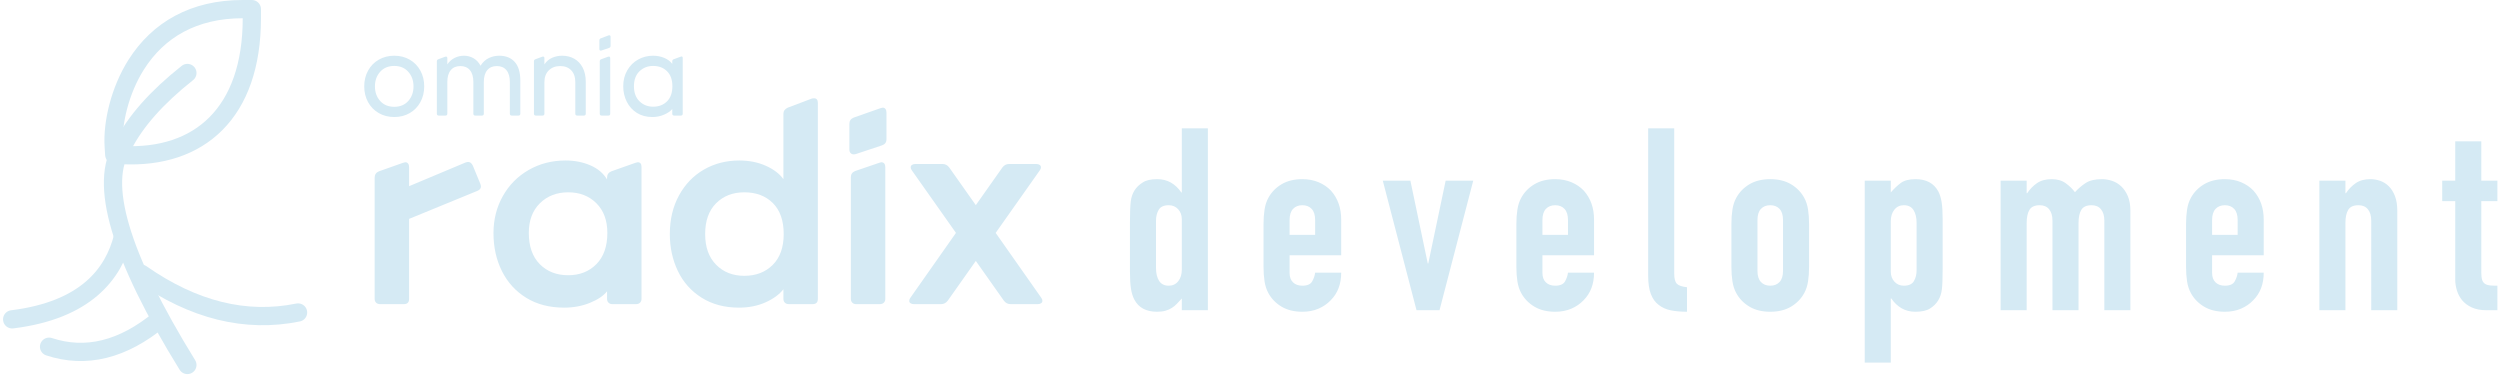
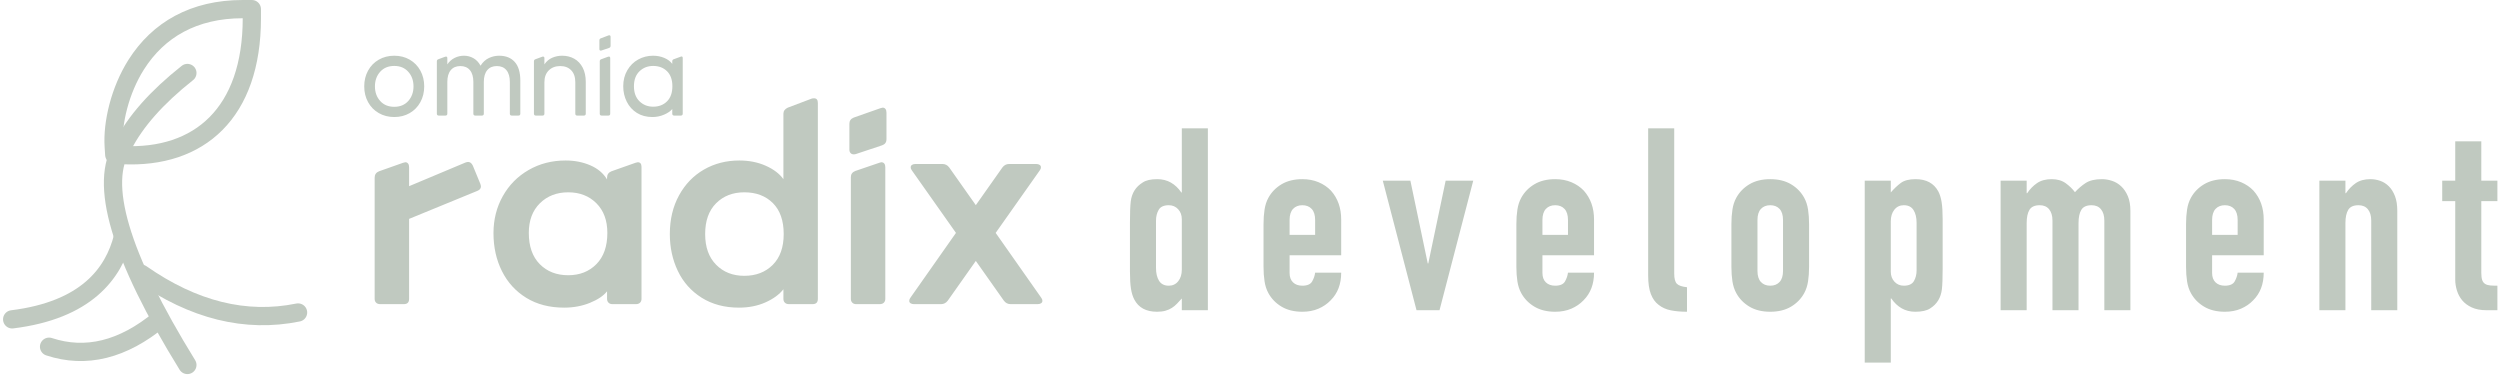
<svg xmlns="http://www.w3.org/2000/svg" width="411px" height="62px" viewBox="0 0 411 62" version="1.1">
  <g id="Page-1" stroke="none" stroke-width="1" fill="none" fill-rule="evenodd">
    <g id="banner-development" transform="translate(-6, 0)">
      <rect id="background" x="0" y="0" width="455" height="64" />
-       <path d="M196.048,44.07 C196.048,44.938 196.216,45.638 196.552,46.17 C196.888,46.702 197.42,46.968 198.148,46.968 C198.792,46.968 199.31,46.723 199.702,46.233 C200.094,45.743 200.29,45.106 200.29,44.322 L200.29,36.048 C200.29,35.376 200.087,34.823 199.681,34.389 C199.275,33.955 198.764,33.738 198.148,33.738 C197.336,33.738 196.783,33.99 196.489,34.494 C196.195,34.998 196.048,35.586 196.048,36.258 L196.048,44.07 Z M200.29,51 L200.29,49.068 C200.01,49.376 199.744,49.663 199.492,49.929 C199.24,50.195 198.96,50.426 198.652,50.622 C198.344,50.818 197.994,50.972 197.602,51.084 C197.21,51.196 196.748,51.252 196.216,51.252 C194.424,51.252 193.178,50.58 192.478,49.236 C192.226,48.76 192.044,48.172 191.932,47.472 C191.82,46.772 191.764,45.834 191.764,44.658 L191.764,36.552 C191.764,35.012 191.806,33.878 191.89,33.15 C192.058,31.75 192.716,30.7 193.864,30 C194.396,29.636 195.194,29.454 196.258,29.454 C197.098,29.454 197.847,29.643 198.505,30.021 C199.163,30.399 199.73,30.938 200.206,31.638 L200.29,31.638 L200.29,21.096 L204.574,21.096 L204.574,51 L200.29,51 Z M226.492,41.97 L218.008,41.97 L218.008,44.868 C218.008,45.54 218.197,46.058 218.575,46.422 C218.953,46.786 219.464,46.968 220.108,46.968 C220.92,46.968 221.459,46.73 221.725,46.254 C221.991,45.778 222.152,45.302 222.208,44.826 L226.492,44.826 C226.492,46.702 225.918,48.214 224.77,49.362 C224.21,49.95 223.538,50.412 222.754,50.748 C221.97,51.084 221.088,51.252 220.108,51.252 C218.764,51.252 217.623,50.972 216.685,50.412 C215.747,49.852 215.026,49.11 214.522,48.186 C214.214,47.626 214.004,46.982 213.892,46.254 C213.78,45.526 213.724,44.728 213.724,43.86 L213.724,36.846 C213.724,35.978 213.78,35.18 213.892,34.452 C214.004,33.724 214.214,33.08 214.522,32.52 C215.026,31.596 215.747,30.854 216.685,30.294 C217.623,29.734 218.764,29.454 220.108,29.454 C221.088,29.454 221.977,29.622 222.775,29.958 C223.573,30.294 224.252,30.756 224.812,31.344 C225.932,32.604 226.492,34.186 226.492,36.09 L226.492,41.97 Z M218.008,38.61 L222.208,38.61 L222.208,36.174 C222.208,35.362 222.019,34.753 221.641,34.347 C221.263,33.941 220.752,33.738 220.108,33.738 C219.464,33.738 218.953,33.941 218.575,34.347 C218.197,34.753 218.008,35.362 218.008,36.174 L218.008,38.61 Z M248.2,29.706 L242.656,51 L238.876,51 L233.332,29.706 L237.868,29.706 L240.724,43.314 L240.808,43.314 L243.664,29.706 L248.2,29.706 Z M268.06,41.97 L259.576,41.97 L259.576,44.868 C259.576,45.54 259.765,46.058 260.143,46.422 C260.521,46.786 261.032,46.968 261.676,46.968 C262.488,46.968 263.027,46.73 263.293,46.254 C263.559,45.778 263.72,45.302 263.776,44.826 L268.06,44.826 C268.06,46.702 267.486,48.214 266.338,49.362 C265.778,49.95 265.106,50.412 264.322,50.748 C263.538,51.084 262.656,51.252 261.676,51.252 C260.332,51.252 259.191,50.972 258.253,50.412 C257.315,49.852 256.594,49.11 256.09,48.186 C255.782,47.626 255.572,46.982 255.46,46.254 C255.348,45.526 255.292,44.728 255.292,43.86 L255.292,36.846 C255.292,35.978 255.348,35.18 255.46,34.452 C255.572,33.724 255.782,33.08 256.09,32.52 C256.594,31.596 257.315,30.854 258.253,30.294 C259.191,29.734 260.332,29.454 261.676,29.454 C262.656,29.454 263.545,29.622 264.343,29.958 C265.141,30.294 265.82,30.756 266.38,31.344 C267.5,32.604 268.06,34.186 268.06,36.09 L268.06,41.97 Z M259.576,38.61 L263.776,38.61 L263.776,36.174 C263.776,35.362 263.587,34.753 263.209,34.347 C262.831,33.941 262.32,33.738 261.676,33.738 C261.032,33.738 260.521,33.941 260.143,34.347 C259.765,34.753 259.576,35.362 259.576,36.174 L259.576,38.61 Z M276.958,21.096 L281.242,21.096 L281.242,44.994 C281.242,45.806 281.389,46.359 281.683,46.653 C281.977,46.947 282.53,47.136 283.342,47.22 L283.342,51.252 C282.362,51.252 281.48,51.175 280.696,51.021 C279.912,50.867 279.24,50.566 278.68,50.118 C278.12,49.698 277.693,49.103 277.399,48.333 C277.105,47.563 276.958,46.548 276.958,45.288 L276.958,21.096 Z M290.644,36.846 C290.644,35.978 290.7,35.18 290.812,34.452 C290.924,33.724 291.134,33.08 291.442,32.52 C291.946,31.596 292.667,30.854 293.605,30.294 C294.543,29.734 295.684,29.454 297.028,29.454 C298.372,29.454 299.513,29.734 300.451,30.294 C301.389,30.854 302.11,31.596 302.614,32.52 C302.922,33.08 303.132,33.724 303.244,34.452 C303.356,35.18 303.412,35.978 303.412,36.846 L303.412,43.86 C303.412,44.728 303.356,45.526 303.244,46.254 C303.132,46.982 302.922,47.626 302.614,48.186 C302.11,49.11 301.389,49.852 300.451,50.412 C299.513,50.972 298.372,51.252 297.028,51.252 C295.684,51.252 294.543,50.972 293.605,50.412 C292.667,49.852 291.946,49.11 291.442,48.186 C291.134,47.626 290.924,46.982 290.812,46.254 C290.7,45.526 290.644,44.728 290.644,43.86 L290.644,36.846 Z M294.928,44.532 C294.928,45.344 295.117,45.953 295.495,46.359 C295.873,46.765 296.384,46.968 297.028,46.968 C297.672,46.968 298.183,46.765 298.561,46.359 C298.939,45.953 299.128,45.344 299.128,44.532 L299.128,36.174 C299.128,35.362 298.939,34.753 298.561,34.347 C298.183,33.941 297.672,33.738 297.028,33.738 C296.384,33.738 295.873,33.941 295.495,34.347 C295.117,34.753 294.928,35.362 294.928,36.174 L294.928,44.532 Z M312.562,59.61 L312.562,29.706 L316.846,29.706 L316.846,31.638 C317.378,31.022 317.924,30.504 318.484,30.084 C319.044,29.664 319.856,29.454 320.92,29.454 C322.684,29.454 323.93,30.126 324.658,31.47 C324.91,31.946 325.092,32.534 325.204,33.234 C325.316,33.934 325.372,34.872 325.372,36.048 L325.372,44.154 C325.372,45.722 325.33,46.856 325.246,47.556 C325.078,48.956 324.434,50.006 323.314,50.706 C322.754,51.07 321.942,51.252 320.878,51.252 C320.038,51.252 319.289,51.063 318.631,50.685 C317.973,50.307 317.406,49.768 316.93,49.068 L316.846,49.068 L316.846,59.61 L312.562,59.61 Z M321.088,36.636 C321.088,35.768 320.92,35.068 320.584,34.536 C320.248,34.004 319.716,33.738 318.988,33.738 C318.344,33.738 317.826,33.983 317.434,34.473 C317.042,34.963 316.846,35.6 316.846,36.384 L316.846,44.658 C316.846,45.33 317.049,45.883 317.455,46.317 C317.861,46.751 318.372,46.968 318.988,46.968 C319.8,46.968 320.353,46.716 320.647,46.212 C320.941,45.708 321.088,45.12 321.088,44.448 L321.088,36.636 Z M334.9,51 L334.9,29.706 L339.184,29.706 L339.184,31.764 L339.268,31.764 C339.716,31.092 340.255,30.539 340.885,30.105 C341.515,29.671 342.32,29.454 343.3,29.454 C344.224,29.454 344.994,29.678 345.61,30.126 C346.226,30.574 346.73,31.064 347.122,31.596 C347.654,31.008 348.242,30.504 348.886,30.084 C349.53,29.664 350.426,29.454 351.574,29.454 C352.106,29.454 352.652,29.545 353.212,29.727 C353.772,29.909 354.276,30.21 354.724,30.63 C355.172,31.05 355.536,31.589 355.816,32.247 C356.096,32.905 356.236,33.71 356.236,34.662 L356.236,51 L351.952,51 L351.952,36.258 C351.952,35.474 351.77,34.858 351.406,34.41 C351.042,33.962 350.524,33.738 349.852,33.738 C349.04,33.738 348.48,33.99 348.172,34.494 C347.864,34.998 347.71,35.726 347.71,36.678 L347.71,51 L343.426,51 L343.426,36.258 C343.426,35.474 343.244,34.858 342.88,34.41 C342.516,33.962 341.998,33.738 341.326,33.738 C340.514,33.738 339.954,33.99 339.646,34.494 C339.338,34.998 339.184,35.726 339.184,36.678 L339.184,51 L334.9,51 Z M378.154,41.97 L369.67,41.97 L369.67,44.868 C369.67,45.54 369.859,46.058 370.237,46.422 C370.615,46.786 371.126,46.968 371.77,46.968 C372.582,46.968 373.121,46.73 373.387,46.254 C373.653,45.778 373.814,45.302 373.87,44.826 L378.154,44.826 C378.154,46.702 377.58,48.214 376.432,49.362 C375.872,49.95 375.2,50.412 374.416,50.748 C373.632,51.084 372.75,51.252 371.77,51.252 C370.426,51.252 369.285,50.972 368.347,50.412 C367.409,49.852 366.688,49.11 366.184,48.186 C365.876,47.626 365.666,46.982 365.554,46.254 C365.442,45.526 365.386,44.728 365.386,43.86 L365.386,36.846 C365.386,35.978 365.442,35.18 365.554,34.452 C365.666,33.724 365.876,33.08 366.184,32.52 C366.688,31.596 367.409,30.854 368.347,30.294 C369.285,29.734 370.426,29.454 371.77,29.454 C372.75,29.454 373.639,29.622 374.437,29.958 C375.235,30.294 375.914,30.756 376.474,31.344 C377.594,32.604 378.154,34.186 378.154,36.09 L378.154,41.97 Z M369.67,38.61 L373.87,38.61 L373.87,36.174 C373.87,35.362 373.681,34.753 373.303,34.347 C372.925,33.941 372.414,33.738 371.77,33.738 C371.126,33.738 370.615,33.941 370.237,34.347 C369.859,34.753 369.67,35.362 369.67,36.174 L369.67,38.61 Z M387.304,51 L387.304,29.706 L391.588,29.706 L391.588,31.764 L391.672,31.764 C392.12,31.092 392.659,30.539 393.289,30.105 C393.919,29.671 394.724,29.454 395.704,29.454 C396.236,29.454 396.768,29.545 397.3,29.727 C397.832,29.909 398.308,30.21 398.728,30.63 C399.148,31.05 399.484,31.589 399.736,32.247 C399.988,32.905 400.114,33.71 400.114,34.662 L400.114,51 L395.83,51 L395.83,36.258 C395.83,35.474 395.648,34.858 395.284,34.41 C394.92,33.962 394.402,33.738 393.73,33.738 C392.918,33.738 392.358,33.99 392.05,34.494 C391.742,34.998 391.588,35.726 391.588,36.678 L391.588,51 L387.304,51 Z M409.642,29.706 L409.642,23.238 L413.926,23.238 L413.926,29.706 L416.572,29.706 L416.572,33.066 L413.926,33.066 L413.926,44.868 C413.926,45.372 413.975,45.764 414.073,46.044 C414.171,46.324 414.332,46.534 414.556,46.674 C414.78,46.814 415.053,46.898 415.375,46.926 C415.697,46.954 416.096,46.968 416.572,46.968 L416.572,51 L414.808,51 C413.828,51 413.009,50.846 412.351,50.538 C411.693,50.23 411.168,49.838 410.776,49.362 C410.384,48.886 410.097,48.347 409.915,47.745 C409.733,47.143 409.642,46.562 409.642,46.002 L409.642,33.066 L407.5,33.066 L407.5,29.706 L409.642,29.706 Z" id="development" fill="#D5EAF4" fill-rule="nonzero" />
-       <path d="M84.968,30.224 C85.032,30.416 85.064,30.56 85.064,30.656 C85.064,30.976 84.872,31.216 84.488,31.376 L73.256,35.984 L73.256,49.136 C73.256,49.712 72.968,50 72.392,50 L68.504,50 C68.216,50 67.992,49.92 67.832,49.76 C67.672,49.6 67.592,49.392 67.592,49.136 L67.592,29.216 C67.592,28.704 67.832,28.352 68.312,28.16 L72.248,26.768 C72.44,26.704 72.568,26.672 72.632,26.672 C72.824,26.672 72.976,26.744 73.088,26.888 C73.2,27.032 73.256,27.232 73.256,27.488 L73.256,30.608 L82.52,26.72 C82.712,26.656 82.856,26.624 82.952,26.624 C83.272,26.624 83.528,26.816 83.72,27.2 L84.968,30.224 Z M98.744,50.576 C96.344,50.576 94.272,50.04 92.528,48.968 C90.784,47.896 89.448,46.432 88.52,44.576 C87.592,42.72 87.128,40.64 87.128,38.336 C87.128,36.096 87.64,34.064 88.664,32.24 C89.688,30.416 91.104,28.984 92.912,27.944 C94.72,26.904 96.744,26.384 98.984,26.384 C100.456,26.384 101.808,26.648 103.04,27.176 C104.272,27.704 105.192,28.48 105.8,29.504 L105.8,29.216 C105.8,28.704 106.04,28.352 106.52,28.16 L110.456,26.768 L110.84,26.672 C111.256,26.672 111.464,26.928 111.464,27.44 L111.464,49.136 C111.464,49.392 111.384,49.6 111.224,49.76 C111.064,49.92 110.84,50 110.552,50 L106.664,50 C106.408,50 106.2,49.92 106.04,49.76 C105.88,49.6 105.8,49.392 105.8,49.136 L105.8,47.888 C105.224,48.624 104.288,49.256 102.992,49.784 C101.696,50.312 100.28,50.576 98.744,50.576 Z M99.416,45.248 C101.304,45.248 102.848,44.64 104.048,43.424 C105.248,42.208 105.848,40.496 105.848,38.288 C105.848,36.24 105.248,34.616 104.048,33.416 C102.848,32.216 101.304,31.616 99.416,31.616 C97.528,31.616 95.976,32.216 94.76,33.416 C93.544,34.616 92.936,36.24 92.936,38.288 C92.936,40.496 93.536,42.208 94.736,43.424 C95.936,44.64 97.496,45.248 99.416,45.248 Z M127.496,50.576 C125.128,50.576 123.08,50.032 121.352,48.944 C119.624,47.856 118.32,46.392 117.44,44.552 C116.56,42.712 116.12,40.688 116.12,38.48 C116.12,36.08 116.624,33.96 117.632,32.12 C118.64,30.28 120.008,28.864 121.736,27.872 C123.464,26.88 125.4,26.384 127.544,26.384 C129.144,26.384 130.592,26.672 131.888,27.248 C133.184,27.824 134.152,28.56 134.792,29.456 L134.792,18.704 C134.792,18.256 135.032,17.92 135.512,17.696 L139.448,16.208 C139.544,16.176 139.672,16.16 139.832,16.16 C140.248,16.16 140.456,16.416 140.456,16.928 L140.456,49.136 C140.456,49.712 140.168,50 139.592,50 L135.704,50 C135.416,50 135.192,49.92 135.032,49.76 C134.872,49.6 134.792,49.392 134.792,49.136 L134.792,47.552 C134.12,48.416 133.136,49.136 131.84,49.712 C130.544,50.288 129.096,50.576 127.496,50.576 Z M128.36,45.344 C130.28,45.344 131.84,44.744 133.04,43.544 C134.24,42.344 134.84,40.656 134.84,38.48 C134.84,36.272 134.248,34.576 133.064,33.392 C131.88,32.208 130.312,31.616 128.36,31.616 C126.472,31.616 124.928,32.216 123.728,33.416 C122.528,34.616 121.928,36.304 121.928,38.48 C121.928,40.624 122.528,42.304 123.728,43.52 C124.928,44.736 126.472,45.344 128.36,45.344 Z M146.696,25.328 C146.6,25.36 146.488,25.376 146.36,25.376 C146.136,25.376 145.96,25.304 145.832,25.16 C145.704,25.016 145.64,24.832 145.64,24.608 L145.64,20.336 C145.64,19.856 145.88,19.52 146.36,19.328 L150.728,17.792 C150.92,17.728 151.048,17.696 151.112,17.696 C151.304,17.696 151.456,17.768 151.568,17.912 C151.68,18.056 151.736,18.256 151.736,18.512 L151.736,22.88 C151.736,23.392 151.496,23.728 151.016,23.888 L146.696,25.328 Z M146.744,50 C146.488,50 146.28,49.92 146.12,49.76 C145.96,49.6 145.88,49.392 145.88,49.136 L145.88,29.12 C145.88,28.64 146.12,28.304 146.6,28.112 L150.536,26.768 C150.728,26.704 150.84,26.672 150.872,26.672 C151.096,26.672 151.264,26.744 151.376,26.888 C151.488,27.032 151.544,27.232 151.544,27.488 L151.544,49.136 C151.544,49.392 151.464,49.6 151.304,49.76 C151.144,49.92 150.92,50 150.632,50 L146.744,50 Z M177.176,48.944 C177.304,49.104 177.368,49.28 177.368,49.472 C177.368,49.632 177.296,49.76 177.152,49.856 C177.008,49.952 176.824,50 176.6,50 L172.136,50 C171.688,50 171.32,49.808 171.032,49.424 L166.424,42.896 L161.816,49.424 C161.528,49.808 161.16,50 160.712,50 L156.248,50 C156.024,50 155.84,49.952 155.696,49.856 C155.552,49.76 155.48,49.632 155.48,49.472 C155.48,49.28 155.544,49.104 155.672,48.944 L163.16,38.288 L155.912,28.016 C155.784,27.856 155.72,27.68 155.72,27.488 C155.72,27.328 155.792,27.2 155.936,27.104 C156.08,27.008 156.264,26.96 156.488,26.96 L160.952,26.96 C161.4,26.96 161.768,27.152 162.056,27.536 L166.424,33.728 L170.792,27.536 C171.08,27.152 171.448,26.96 171.896,26.96 L176.36,26.96 C176.584,26.96 176.768,27.008 176.912,27.104 C177.056,27.2 177.128,27.328 177.128,27.488 C177.128,27.68 177.064,27.856 176.936,28.016 L169.688,38.288 L177.176,48.944 Z" id="radix" fill="#D5EAF4" />
-       <path d="M70.82,19.24 C69.873,19.24 69.023,19.023 68.27,18.59 C67.517,18.157 66.93,17.557 66.51,16.79 C66.09,16.023 65.88,15.16 65.88,14.2 C65.88,13.24 66.09,12.377 66.51,11.61 C66.93,10.843 67.517,10.243 68.27,9.81 C69.023,9.377 69.873,9.16 70.82,9.16 C71.767,9.16 72.613,9.377 73.36,9.81 C74.107,10.243 74.69,10.843 75.11,11.61 C75.53,12.377 75.74,13.24 75.74,14.2 C75.74,15.16 75.53,16.023 75.11,16.79 C74.69,17.557 74.107,18.157 73.36,18.59 C72.613,19.023 71.767,19.24 70.82,19.24 Z M70.82,17.56 C71.78,17.56 72.547,17.24 73.12,16.6 C73.693,15.96 73.98,15.16 73.98,14.2 C73.98,13.24 73.693,12.44 73.12,11.8 C72.547,11.16 71.78,10.84 70.82,10.84 C69.847,10.84 69.073,11.16 68.5,11.8 C67.927,12.44 67.64,13.24 67.64,14.2 C67.64,15.16 67.927,15.96 68.5,16.6 C69.073,17.24 69.847,17.56 70.82,17.56 Z M78.12,19 C78.027,19 77.953,18.973 77.9,18.92 C77.847,18.867 77.82,18.793 77.82,18.7 L77.82,10.08 C77.82,9.907 77.9,9.793 78.06,9.74 L79.2,9.32 C79.227,9.307 79.267,9.3 79.32,9.3 C79.467,9.3 79.54,9.387 79.54,9.56 L79.54,10.58 C79.86,10.113 80.26,9.76 80.74,9.52 C81.22,9.28 81.733,9.16 82.28,9.16 C82.84,9.16 83.36,9.297 83.84,9.57 C84.32,9.843 84.707,10.253 85,10.8 C85.373,10.213 85.83,9.793 86.37,9.54 C86.91,9.287 87.473,9.16 88.06,9.16 C89.153,9.16 90.007,9.5 90.62,10.18 C91.233,10.86 91.54,11.887 91.54,13.26 L91.54,18.7 C91.54,18.793 91.513,18.867 91.46,18.92 C91.407,18.973 91.333,19 91.24,19 L90.12,19 C90.027,19 89.953,18.973 89.9,18.92 C89.847,18.867 89.82,18.793 89.82,18.7 L89.82,13.48 C89.82,12.64 89.633,11.993 89.26,11.54 C88.887,11.087 88.36,10.86 87.68,10.86 C87,10.86 86.473,11.087 86.1,11.54 C85.727,11.993 85.54,12.64 85.54,13.48 L85.54,18.7 C85.54,18.793 85.513,18.867 85.46,18.92 C85.407,18.973 85.333,19 85.24,19 L84.12,19 C84.027,19 83.953,18.973 83.9,18.92 C83.847,18.867 83.82,18.793 83.82,18.7 L83.82,13.48 C83.82,12.64 83.633,11.993 83.26,11.54 C82.887,11.087 82.36,10.86 81.68,10.86 C81,10.86 80.473,11.087 80.1,11.54 C79.727,11.993 79.54,12.64 79.54,13.48 L79.54,18.7 C79.54,18.793 79.513,18.867 79.46,18.92 C79.407,18.973 79.333,19 79.24,19 L78.12,19 Z M94.08,19 C93.987,19 93.913,18.973 93.86,18.92 C93.807,18.867 93.78,18.793 93.78,18.7 L93.78,10.08 C93.78,9.907 93.86,9.793 94.02,9.74 L95.16,9.32 C95.187,9.307 95.227,9.3 95.28,9.3 C95.427,9.3 95.5,9.387 95.5,9.56 L95.5,10.58 C95.847,10.073 96.277,9.71 96.79,9.49 C97.303,9.27 97.847,9.16 98.42,9.16 C99.153,9.16 99.813,9.323 100.4,9.65 C100.987,9.977 101.45,10.463 101.79,11.11 C102.13,11.757 102.3,12.54 102.3,13.46 L102.3,18.7 C102.3,18.793 102.273,18.867 102.22,18.92 C102.167,18.973 102.093,19 102,19 L100.88,19 C100.787,19 100.713,18.973 100.66,18.92 C100.607,18.867 100.58,18.793 100.58,18.7 L100.58,13.52 C100.58,12.68 100.357,12.027 99.91,11.56 C99.463,11.093 98.86,10.86 98.1,10.86 C97.327,10.86 96.7,11.097 96.22,11.57 C95.74,12.043 95.5,12.693 95.5,13.52 L95.5,18.7 C95.5,18.793 95.473,18.867 95.42,18.92 C95.367,18.973 95.293,19 95.2,19 L94.08,19 Z M104.88,8.3 C104.853,8.313 104.813,8.32 104.76,8.32 C104.613,8.32 104.54,8.233 104.54,8.06 L104.54,6.64 C104.54,6.467 104.62,6.353 104.78,6.3 L106.04,5.82 C106.067,5.807 106.107,5.8 106.16,5.8 C106.307,5.8 106.38,5.887 106.38,6.06 L106.38,7.54 C106.38,7.7 106.3,7.813 106.14,7.88 L104.88,8.3 Z M104.9,19 C104.807,19 104.733,18.973 104.68,18.92 C104.627,18.867 104.6,18.793 104.6,18.7 L104.6,10.08 C104.6,9.907 104.68,9.793 104.84,9.74 L105.98,9.32 C106.007,9.307 106.047,9.3 106.1,9.3 C106.247,9.3 106.32,9.387 106.32,9.56 L106.32,18.7 C106.32,18.793 106.293,18.867 106.24,18.92 C106.187,18.973 106.113,19 106.02,19 L104.9,19 Z M113.26,19.24 C112.273,19.24 111.42,19.013 110.7,18.56 C109.98,18.107 109.427,17.493 109.04,16.72 C108.653,15.947 108.46,15.1 108.46,14.18 C108.46,13.193 108.683,12.317 109.13,11.55 C109.577,10.783 110.173,10.193 110.92,9.78 C111.667,9.367 112.48,9.16 113.36,9.16 C114.027,9.16 114.643,9.28 115.21,9.52 C115.777,9.76 116.213,10.087 116.52,10.5 L116.52,10.08 C116.52,9.907 116.6,9.793 116.76,9.74 L117.9,9.32 C117.98,9.293 118.027,9.28 118.04,9.28 C118.173,9.28 118.24,9.367 118.24,9.54 L118.24,18.7 C118.24,18.793 118.213,18.867 118.16,18.92 C118.107,18.973 118.033,19 117.94,19 L116.82,19 C116.727,19 116.653,18.973 116.6,18.92 C116.547,18.867 116.52,18.793 116.52,18.7 L116.52,17.92 C116.227,18.28 115.777,18.59 115.17,18.85 C114.563,19.11 113.927,19.24 113.26,19.24 Z M113.38,17.54 C114.313,17.54 115.073,17.247 115.66,16.66 C116.247,16.073 116.54,15.247 116.54,14.18 C116.54,13.113 116.247,12.29 115.66,11.71 C115.073,11.13 114.313,10.84 113.38,10.84 C112.487,10.84 111.737,11.133 111.13,11.72 C110.523,12.307 110.22,13.127 110.22,14.18 C110.22,15.233 110.523,16.057 111.13,16.65 C111.737,17.243 112.487,17.54 113.38,17.54 Z" id="omnia" fill="#D5EAF4" />
-       <g id="Logo" transform="translate(8, 3)" stroke="#D5EAF4" stroke-linecap="round" stroke-linejoin="round" stroke-width="3">
+       <path d="M196.048,44.07 C196.048,44.938 196.216,45.638 196.552,46.17 C196.888,46.702 197.42,46.968 198.148,46.968 C198.792,46.968 199.31,46.723 199.702,46.233 C200.094,45.743 200.29,45.106 200.29,44.322 L200.29,36.048 C200.29,35.376 200.087,34.823 199.681,34.389 C199.275,33.955 198.764,33.738 198.148,33.738 C197.336,33.738 196.783,33.99 196.489,34.494 C196.195,34.998 196.048,35.586 196.048,36.258 L196.048,44.07 Z M200.29,51 L200.29,49.068 C200.01,49.376 199.744,49.663 199.492,49.929 C199.24,50.195 198.96,50.426 198.652,50.622 C198.344,50.818 197.994,50.972 197.602,51.084 C197.21,51.196 196.748,51.252 196.216,51.252 C194.424,51.252 193.178,50.58 192.478,49.236 C192.226,48.76 192.044,48.172 191.932,47.472 C191.82,46.772 191.764,45.834 191.764,44.658 L191.764,36.552 C191.764,35.012 191.806,33.878 191.89,33.15 C192.058,31.75 192.716,30.7 193.864,30 C194.396,29.636 195.194,29.454 196.258,29.454 C197.098,29.454 197.847,29.643 198.505,30.021 C199.163,30.399 199.73,30.938 200.206,31.638 L200.29,31.638 L200.29,21.096 L204.574,21.096 L204.574,51 L200.29,51 Z M226.492,41.97 L218.008,41.97 L218.008,44.868 C218.008,45.54 218.197,46.058 218.575,46.422 C218.953,46.786 219.464,46.968 220.108,46.968 C220.92,46.968 221.459,46.73 221.725,46.254 C221.991,45.778 222.152,45.302 222.208,44.826 L226.492,44.826 C226.492,46.702 225.918,48.214 224.77,49.362 C224.21,49.95 223.538,50.412 222.754,50.748 C221.97,51.084 221.088,51.252 220.108,51.252 C218.764,51.252 217.623,50.972 216.685,50.412 C215.747,49.852 215.026,49.11 214.522,48.186 C214.214,47.626 214.004,46.982 213.892,46.254 C213.78,45.526 213.724,44.728 213.724,43.86 L213.724,36.846 C213.724,35.978 213.78,35.18 213.892,34.452 C214.004,33.724 214.214,33.08 214.522,32.52 C215.026,31.596 215.747,30.854 216.685,30.294 C217.623,29.734 218.764,29.454 220.108,29.454 C221.088,29.454 221.977,29.622 222.775,29.958 C223.573,30.294 224.252,30.756 224.812,31.344 C225.932,32.604 226.492,34.186 226.492,36.09 L226.492,41.97 Z M218.008,38.61 L222.208,38.61 L222.208,36.174 C222.208,35.362 222.019,34.753 221.641,34.347 C221.263,33.941 220.752,33.738 220.108,33.738 C219.464,33.738 218.953,33.941 218.575,34.347 C218.197,34.753 218.008,35.362 218.008,36.174 L218.008,38.61 Z M248.2,29.706 L242.656,51 L238.876,51 L233.332,29.706 L237.868,29.706 L240.724,43.314 L240.808,43.314 L243.664,29.706 L248.2,29.706 Z M268.06,41.97 L259.576,41.97 L259.576,44.868 C259.576,45.54 259.765,46.058 260.143,46.422 C260.521,46.786 261.032,46.968 261.676,46.968 C262.488,46.968 263.027,46.73 263.293,46.254 C263.559,45.778 263.72,45.302 263.776,44.826 L268.06,44.826 C268.06,46.702 267.486,48.214 266.338,49.362 C265.778,49.95 265.106,50.412 264.322,50.748 C263.538,51.084 262.656,51.252 261.676,51.252 C260.332,51.252 259.191,50.972 258.253,50.412 C257.315,49.852 256.594,49.11 256.09,48.186 C255.782,47.626 255.572,46.982 255.46,46.254 C255.348,45.526 255.292,44.728 255.292,43.86 L255.292,36.846 C255.292,35.978 255.348,35.18 255.46,34.452 C255.572,33.724 255.782,33.08 256.09,32.52 C256.594,31.596 257.315,30.854 258.253,30.294 C259.191,29.734 260.332,29.454 261.676,29.454 C262.656,29.454 263.545,29.622 264.343,29.958 C265.141,30.294 265.82,30.756 266.38,31.344 C267.5,32.604 268.06,34.186 268.06,36.09 L268.06,41.97 Z M259.576,38.61 L263.776,38.61 L263.776,36.174 C263.776,35.362 263.587,34.753 263.209,34.347 C262.831,33.941 262.32,33.738 261.676,33.738 C261.032,33.738 260.521,33.941 260.143,34.347 C259.765,34.753 259.576,35.362 259.576,36.174 L259.576,38.61 Z M276.958,21.096 L281.242,21.096 L281.242,44.994 C281.242,45.806 281.389,46.359 281.683,46.653 C281.977,46.947 282.53,47.136 283.342,47.22 L283.342,51.252 C282.362,51.252 281.48,51.175 280.696,51.021 C279.912,50.867 279.24,50.566 278.68,50.118 C278.12,49.698 277.693,49.103 277.399,48.333 C277.105,47.563 276.958,46.548 276.958,45.288 L276.958,21.096 Z M290.644,36.846 C290.644,35.978 290.7,35.18 290.812,34.452 C290.924,33.724 291.134,33.08 291.442,32.52 C291.946,31.596 292.667,30.854 293.605,30.294 C294.543,29.734 295.684,29.454 297.028,29.454 C298.372,29.454 299.513,29.734 300.451,30.294 C301.389,30.854 302.11,31.596 302.614,32.52 C302.922,33.08 303.132,33.724 303.244,34.452 C303.356,35.18 303.412,35.978 303.412,36.846 L303.412,43.86 C303.412,44.728 303.356,45.526 303.244,46.254 C303.132,46.982 302.922,47.626 302.614,48.186 C302.11,49.11 301.389,49.852 300.451,50.412 C299.513,50.972 298.372,51.252 297.028,51.252 C295.684,51.252 294.543,50.972 293.605,50.412 C292.667,49.852 291.946,49.11 291.442,48.186 C291.134,47.626 290.924,46.982 290.812,46.254 C290.7,45.526 290.644,44.728 290.644,43.86 L290.644,36.846 Z M294.928,44.532 C294.928,45.344 295.117,45.953 295.495,46.359 C295.873,46.765 296.384,46.968 297.028,46.968 C297.672,46.968 298.183,46.765 298.561,46.359 C298.939,45.953 299.128,45.344 299.128,44.532 L299.128,36.174 C299.128,35.362 298.939,34.753 298.561,34.347 C298.183,33.941 297.672,33.738 297.028,33.738 C296.384,33.738 295.873,33.941 295.495,34.347 C295.117,34.753 294.928,35.362 294.928,36.174 L294.928,44.532 Z M312.562,59.61 L312.562,29.706 L316.846,29.706 L316.846,31.638 C317.378,31.022 317.924,30.504 318.484,30.084 C319.044,29.664 319.856,29.454 320.92,29.454 C322.684,29.454 323.93,30.126 324.658,31.47 C324.91,31.946 325.092,32.534 325.204,33.234 C325.316,33.934 325.372,34.872 325.372,36.048 L325.372,44.154 C325.372,45.722 325.33,46.856 325.246,47.556 C325.078,48.956 324.434,50.006 323.314,50.706 C322.754,51.07 321.942,51.252 320.878,51.252 C320.038,51.252 319.289,51.063 318.631,50.685 C317.973,50.307 317.406,49.768 316.93,49.068 L316.846,49.068 L316.846,59.61 L312.562,59.61 Z M321.088,36.636 C321.088,35.768 320.92,35.068 320.584,34.536 C320.248,34.004 319.716,33.738 318.988,33.738 C318.344,33.738 317.826,33.983 317.434,34.473 C317.042,34.963 316.846,35.6 316.846,36.384 L316.846,44.658 C316.846,45.33 317.049,45.883 317.455,46.317 C317.861,46.751 318.372,46.968 318.988,46.968 C319.8,46.968 320.353,46.716 320.647,46.212 C320.941,45.708 321.088,45.12 321.088,44.448 L321.088,36.636 Z M334.9,51 L334.9,29.706 L339.184,29.706 L339.184,31.764 L339.268,31.764 C339.716,31.092 340.255,30.539 340.885,30.105 C341.515,29.671 342.32,29.454 343.3,29.454 C344.224,29.454 344.994,29.678 345.61,30.126 C346.226,30.574 346.73,31.064 347.122,31.596 C347.654,31.008 348.242,30.504 348.886,30.084 C349.53,29.664 350.426,29.454 351.574,29.454 C352.106,29.454 352.652,29.545 353.212,29.727 C353.772,29.909 354.276,30.21 354.724,30.63 C355.172,31.05 355.536,31.589 355.816,32.247 C356.096,32.905 356.236,33.71 356.236,34.662 L356.236,51 L351.952,51 L351.952,36.258 C351.952,35.474 351.77,34.858 351.406,34.41 C351.042,33.962 350.524,33.738 349.852,33.738 C349.04,33.738 348.48,33.99 348.172,34.494 C347.864,34.998 347.71,35.726 347.71,36.678 L347.71,51 L343.426,51 L343.426,36.258 C343.426,35.474 343.244,34.858 342.88,34.41 C342.516,33.962 341.998,33.738 341.326,33.738 C340.514,33.738 339.954,33.99 339.646,34.494 C339.338,34.998 339.184,35.726 339.184,36.678 L339.184,51 L334.9,51 Z M378.154,41.97 L369.67,41.97 L369.67,44.868 C369.67,45.54 369.859,46.058 370.237,46.422 C370.615,46.786 371.126,46.968 371.77,46.968 C372.582,46.968 373.121,46.73 373.387,46.254 C373.653,45.778 373.814,45.302 373.87,44.826 L378.154,44.826 C378.154,46.702 377.58,48.214 376.432,49.362 C375.872,49.95 375.2,50.412 374.416,50.748 C373.632,51.084 372.75,51.252 371.77,51.252 C370.426,51.252 369.285,50.972 368.347,50.412 C367.409,49.852 366.688,49.11 366.184,48.186 C365.876,47.626 365.666,46.982 365.554,46.254 C365.442,45.526 365.386,44.728 365.386,43.86 L365.386,36.846 C365.386,35.978 365.442,35.18 365.554,34.452 C365.666,33.724 365.876,33.08 366.184,32.52 C366.688,31.596 367.409,30.854 368.347,30.294 C369.285,29.734 370.426,29.454 371.77,29.454 C372.75,29.454 373.639,29.622 374.437,29.958 C375.235,30.294 375.914,30.756 376.474,31.344 C377.594,32.604 378.154,34.186 378.154,36.09 L378.154,41.97 Z M369.67,38.61 L373.87,38.61 L373.87,36.174 C373.87,35.362 373.681,34.753 373.303,34.347 C372.925,33.941 372.414,33.738 371.77,33.738 C371.126,33.738 370.615,33.941 370.237,34.347 C369.859,34.753 369.67,35.362 369.67,36.174 L369.67,38.61 Z M387.304,51 L387.304,29.706 L391.588,29.706 L391.588,31.764 L391.672,31.764 C392.12,31.092 392.659,30.539 393.289,30.105 C393.919,29.671 394.724,29.454 395.704,29.454 C396.236,29.454 396.768,29.545 397.3,29.727 C397.832,29.909 398.308,30.21 398.728,30.63 C399.148,31.05 399.484,31.589 399.736,32.247 C399.988,32.905 400.114,33.71 400.114,34.662 L400.114,51 L395.83,51 L395.83,36.258 C395.83,35.474 395.648,34.858 395.284,34.41 C394.92,33.962 394.402,33.738 393.73,33.738 C392.918,33.738 392.358,33.99 392.05,34.494 C391.742,34.998 391.588,35.726 391.588,36.678 L391.588,51 L387.304,51 Z M409.642,29.706 L409.642,23.238 L413.926,23.238 L413.926,29.706 L416.572,29.706 L416.572,33.066 L413.926,33.066 L413.926,44.868 C413.926,45.372 413.975,45.764 414.073,46.044 C414.171,46.324 414.332,46.534 414.556,46.674 C414.78,46.814 415.053,46.898 415.375,46.926 C415.697,46.954 416.096,46.968 416.572,46.968 L416.572,51 L414.808,51 C413.828,51 413.009,50.846 412.351,50.538 C411.693,50.23 411.168,49.838 410.776,49.362 C410.384,48.886 410.097,48.347 409.915,47.745 C409.733,47.143 409.642,46.562 409.642,46.002 L409.642,33.066 L407.5,33.066 L407.5,29.706 L409.642,29.706 Z" id="development" fill="#C0C9C0" fill-rule="nonzero" />
+       <path d="M84.968,30.224 C85.032,30.416 85.064,30.56 85.064,30.656 C85.064,30.976 84.872,31.216 84.488,31.376 L73.256,35.984 L73.256,49.136 C73.256,49.712 72.968,50 72.392,50 L68.504,50 C68.216,50 67.992,49.92 67.832,49.76 C67.672,49.6 67.592,49.392 67.592,49.136 L67.592,29.216 C67.592,28.704 67.832,28.352 68.312,28.16 L72.248,26.768 C72.44,26.704 72.568,26.672 72.632,26.672 C72.824,26.672 72.976,26.744 73.088,26.888 C73.2,27.032 73.256,27.232 73.256,27.488 L73.256,30.608 L82.52,26.72 C82.712,26.656 82.856,26.624 82.952,26.624 C83.272,26.624 83.528,26.816 83.72,27.2 L84.968,30.224 Z M98.744,50.576 C96.344,50.576 94.272,50.04 92.528,48.968 C90.784,47.896 89.448,46.432 88.52,44.576 C87.592,42.72 87.128,40.64 87.128,38.336 C87.128,36.096 87.64,34.064 88.664,32.24 C89.688,30.416 91.104,28.984 92.912,27.944 C94.72,26.904 96.744,26.384 98.984,26.384 C100.456,26.384 101.808,26.648 103.04,27.176 C104.272,27.704 105.192,28.48 105.8,29.504 L105.8,29.216 C105.8,28.704 106.04,28.352 106.52,28.16 L110.456,26.768 L110.84,26.672 C111.256,26.672 111.464,26.928 111.464,27.44 L111.464,49.136 C111.464,49.392 111.384,49.6 111.224,49.76 C111.064,49.92 110.84,50 110.552,50 L106.664,50 C106.408,50 106.2,49.92 106.04,49.76 C105.88,49.6 105.8,49.392 105.8,49.136 L105.8,47.888 C105.224,48.624 104.288,49.256 102.992,49.784 C101.696,50.312 100.28,50.576 98.744,50.576 Z M99.416,45.248 C101.304,45.248 102.848,44.64 104.048,43.424 C105.248,42.208 105.848,40.496 105.848,38.288 C105.848,36.24 105.248,34.616 104.048,33.416 C102.848,32.216 101.304,31.616 99.416,31.616 C97.528,31.616 95.976,32.216 94.76,33.416 C93.544,34.616 92.936,36.24 92.936,38.288 C92.936,40.496 93.536,42.208 94.736,43.424 C95.936,44.64 97.496,45.248 99.416,45.248 Z M127.496,50.576 C125.128,50.576 123.08,50.032 121.352,48.944 C119.624,47.856 118.32,46.392 117.44,44.552 C116.56,42.712 116.12,40.688 116.12,38.48 C116.12,36.08 116.624,33.96 117.632,32.12 C118.64,30.28 120.008,28.864 121.736,27.872 C123.464,26.88 125.4,26.384 127.544,26.384 C129.144,26.384 130.592,26.672 131.888,27.248 C133.184,27.824 134.152,28.56 134.792,29.456 L134.792,18.704 C134.792,18.256 135.032,17.92 135.512,17.696 L139.448,16.208 C139.544,16.176 139.672,16.16 139.832,16.16 C140.248,16.16 140.456,16.416 140.456,16.928 L140.456,49.136 C140.456,49.712 140.168,50 139.592,50 L135.704,50 C135.416,50 135.192,49.92 135.032,49.76 C134.872,49.6 134.792,49.392 134.792,49.136 L134.792,47.552 C134.12,48.416 133.136,49.136 131.84,49.712 C130.544,50.288 129.096,50.576 127.496,50.576 Z M128.36,45.344 C130.28,45.344 131.84,44.744 133.04,43.544 C134.24,42.344 134.84,40.656 134.84,38.48 C134.84,36.272 134.248,34.576 133.064,33.392 C131.88,32.208 130.312,31.616 128.36,31.616 C126.472,31.616 124.928,32.216 123.728,33.416 C122.528,34.616 121.928,36.304 121.928,38.48 C121.928,40.624 122.528,42.304 123.728,43.52 C124.928,44.736 126.472,45.344 128.36,45.344 Z M146.696,25.328 C146.6,25.36 146.488,25.376 146.36,25.376 C146.136,25.376 145.96,25.304 145.832,25.16 C145.704,25.016 145.64,24.832 145.64,24.608 L145.64,20.336 C145.64,19.856 145.88,19.52 146.36,19.328 L150.728,17.792 C150.92,17.728 151.048,17.696 151.112,17.696 C151.304,17.696 151.456,17.768 151.568,17.912 C151.68,18.056 151.736,18.256 151.736,18.512 L151.736,22.88 C151.736,23.392 151.496,23.728 151.016,23.888 L146.696,25.328 Z M146.744,50 C146.488,50 146.28,49.92 146.12,49.76 C145.96,49.6 145.88,49.392 145.88,49.136 L145.88,29.12 C145.88,28.64 146.12,28.304 146.6,28.112 L150.536,26.768 C150.728,26.704 150.84,26.672 150.872,26.672 C151.096,26.672 151.264,26.744 151.376,26.888 C151.488,27.032 151.544,27.232 151.544,27.488 L151.544,49.136 C151.544,49.392 151.464,49.6 151.304,49.76 C151.144,49.92 150.92,50 150.632,50 L146.744,50 Z M177.176,48.944 C177.304,49.104 177.368,49.28 177.368,49.472 C177.368,49.632 177.296,49.76 177.152,49.856 C177.008,49.952 176.824,50 176.6,50 L172.136,50 C171.688,50 171.32,49.808 171.032,49.424 L166.424,42.896 L161.816,49.424 C161.528,49.808 161.16,50 160.712,50 L156.248,50 C156.024,50 155.84,49.952 155.696,49.856 C155.552,49.76 155.48,49.632 155.48,49.472 C155.48,49.28 155.544,49.104 155.672,48.944 L163.16,38.288 L155.912,28.016 C155.784,27.856 155.72,27.68 155.72,27.488 C155.72,27.328 155.792,27.2 155.936,27.104 C156.08,27.008 156.264,26.96 156.488,26.96 L160.952,26.96 C161.4,26.96 161.768,27.152 162.056,27.536 L166.424,33.728 L170.792,27.536 C171.08,27.152 171.448,26.96 171.896,26.96 L176.36,26.96 C176.584,26.96 176.768,27.008 176.912,27.104 C177.056,27.2 177.128,27.328 177.128,27.488 C177.128,27.68 177.064,27.856 176.936,28.016 L169.688,38.288 L177.176,48.944 Z" id="radix" fill="#C0C9C0" />
+       <path d="M70.82,19.24 C69.873,19.24 69.023,19.023 68.27,18.59 C67.517,18.157 66.93,17.557 66.51,16.79 C66.09,16.023 65.88,15.16 65.88,14.2 C65.88,13.24 66.09,12.377 66.51,11.61 C66.93,10.843 67.517,10.243 68.27,9.81 C69.023,9.377 69.873,9.16 70.82,9.16 C71.767,9.16 72.613,9.377 73.36,9.81 C74.107,10.243 74.69,10.843 75.11,11.61 C75.53,12.377 75.74,13.24 75.74,14.2 C75.74,15.16 75.53,16.023 75.11,16.79 C74.69,17.557 74.107,18.157 73.36,18.59 C72.613,19.023 71.767,19.24 70.82,19.24 Z M70.82,17.56 C71.78,17.56 72.547,17.24 73.12,16.6 C73.693,15.96 73.98,15.16 73.98,14.2 C73.98,13.24 73.693,12.44 73.12,11.8 C72.547,11.16 71.78,10.84 70.82,10.84 C69.847,10.84 69.073,11.16 68.5,11.8 C67.927,12.44 67.64,13.24 67.64,14.2 C67.64,15.16 67.927,15.96 68.5,16.6 C69.073,17.24 69.847,17.56 70.82,17.56 Z M78.12,19 C78.027,19 77.953,18.973 77.9,18.92 C77.847,18.867 77.82,18.793 77.82,18.7 L77.82,10.08 C77.82,9.907 77.9,9.793 78.06,9.74 L79.2,9.32 C79.227,9.307 79.267,9.3 79.32,9.3 C79.467,9.3 79.54,9.387 79.54,9.56 L79.54,10.58 C79.86,10.113 80.26,9.76 80.74,9.52 C81.22,9.28 81.733,9.16 82.28,9.16 C82.84,9.16 83.36,9.297 83.84,9.57 C84.32,9.843 84.707,10.253 85,10.8 C85.373,10.213 85.83,9.793 86.37,9.54 C86.91,9.287 87.473,9.16 88.06,9.16 C89.153,9.16 90.007,9.5 90.62,10.18 C91.233,10.86 91.54,11.887 91.54,13.26 L91.54,18.7 C91.54,18.793 91.513,18.867 91.46,18.92 C91.407,18.973 91.333,19 91.24,19 L90.12,19 C90.027,19 89.953,18.973 89.9,18.92 C89.847,18.867 89.82,18.793 89.82,18.7 L89.82,13.48 C89.82,12.64 89.633,11.993 89.26,11.54 C88.887,11.087 88.36,10.86 87.68,10.86 C87,10.86 86.473,11.087 86.1,11.54 C85.727,11.993 85.54,12.64 85.54,13.48 L85.54,18.7 C85.54,18.793 85.513,18.867 85.46,18.92 C85.407,18.973 85.333,19 85.24,19 L84.12,19 C84.027,19 83.953,18.973 83.9,18.92 C83.847,18.867 83.82,18.793 83.82,18.7 L83.82,13.48 C83.82,12.64 83.633,11.993 83.26,11.54 C82.887,11.087 82.36,10.86 81.68,10.86 C81,10.86 80.473,11.087 80.1,11.54 C79.727,11.993 79.54,12.64 79.54,13.48 L79.54,18.7 C79.54,18.793 79.513,18.867 79.46,18.92 C79.407,18.973 79.333,19 79.24,19 L78.12,19 Z M94.08,19 C93.987,19 93.913,18.973 93.86,18.92 C93.807,18.867 93.78,18.793 93.78,18.7 L93.78,10.08 C93.78,9.907 93.86,9.793 94.02,9.74 L95.16,9.32 C95.187,9.307 95.227,9.3 95.28,9.3 C95.427,9.3 95.5,9.387 95.5,9.56 L95.5,10.58 C95.847,10.073 96.277,9.71 96.79,9.49 C97.303,9.27 97.847,9.16 98.42,9.16 C99.153,9.16 99.813,9.323 100.4,9.65 C100.987,9.977 101.45,10.463 101.79,11.11 C102.13,11.757 102.3,12.54 102.3,13.46 L102.3,18.7 C102.3,18.793 102.273,18.867 102.22,18.92 C102.167,18.973 102.093,19 102,19 L100.88,19 C100.787,19 100.713,18.973 100.66,18.92 C100.607,18.867 100.58,18.793 100.58,18.7 L100.58,13.52 C100.58,12.68 100.357,12.027 99.91,11.56 C99.463,11.093 98.86,10.86 98.1,10.86 C97.327,10.86 96.7,11.097 96.22,11.57 C95.74,12.043 95.5,12.693 95.5,13.52 L95.5,18.7 C95.5,18.793 95.473,18.867 95.42,18.92 C95.367,18.973 95.293,19 95.2,19 L94.08,19 Z M104.88,8.3 C104.853,8.313 104.813,8.32 104.76,8.32 C104.613,8.32 104.54,8.233 104.54,8.06 L104.54,6.64 C104.54,6.467 104.62,6.353 104.78,6.3 L106.04,5.82 C106.067,5.807 106.107,5.8 106.16,5.8 C106.307,5.8 106.38,5.887 106.38,6.06 L106.38,7.54 C106.38,7.7 106.3,7.813 106.14,7.88 L104.88,8.3 Z M104.9,19 C104.807,19 104.733,18.973 104.68,18.92 C104.627,18.867 104.6,18.793 104.6,18.7 L104.6,10.08 C104.6,9.907 104.68,9.793 104.84,9.74 L105.98,9.32 C106.007,9.307 106.047,9.3 106.1,9.3 C106.247,9.3 106.32,9.387 106.32,9.56 L106.32,18.7 C106.32,18.793 106.293,18.867 106.24,18.92 C106.187,18.973 106.113,19 106.02,19 L104.9,19 Z M113.26,19.24 C112.273,19.24 111.42,19.013 110.7,18.56 C109.98,18.107 109.427,17.493 109.04,16.72 C108.653,15.947 108.46,15.1 108.46,14.18 C108.46,13.193 108.683,12.317 109.13,11.55 C109.577,10.783 110.173,10.193 110.92,9.78 C111.667,9.367 112.48,9.16 113.36,9.16 C114.027,9.16 114.643,9.28 115.21,9.52 C115.777,9.76 116.213,10.087 116.52,10.5 L116.52,10.08 C116.52,9.907 116.6,9.793 116.76,9.74 L117.9,9.32 C117.98,9.293 118.027,9.28 118.04,9.28 C118.173,9.28 118.24,9.367 118.24,9.54 L118.24,18.7 C118.24,18.793 118.213,18.867 118.16,18.92 C118.107,18.973 118.033,19 117.94,19 L116.82,19 C116.727,19 116.653,18.973 116.6,18.92 C116.547,18.867 116.52,18.793 116.52,18.7 L116.52,17.92 C116.227,18.28 115.777,18.59 115.17,18.85 C114.563,19.11 113.927,19.24 113.26,19.24 Z M113.38,17.54 C114.313,17.54 115.073,17.247 115.66,16.66 C116.247,16.073 116.54,15.247 116.54,14.18 C116.54,13.113 116.247,12.29 115.66,11.71 C115.073,11.13 114.313,10.84 113.38,10.84 C112.487,10.84 111.737,11.133 111.13,11.72 C110.523,12.307 110.22,13.127 110.22,14.18 C110.22,15.233 110.523,16.057 111.13,16.65 C111.737,17.243 112.487,17.54 113.38,17.54 Z" id="omnia" fill="#C0C9C0" />
+       <g id="Logo" transform="translate(8, 3)" stroke="#C0C9C0" stroke-linecap="round" stroke-linejoin="round" stroke-width="3">
        <path d="M16.697,21.098 C16.443,17.231 17.717,11.854 20.391,7.631 C24.032,1.881 29.874,-1.5 37.903,-1.5 L39.403,-1.5 L39.403,0 C39.403,15.55 30.785,23.127 18.119,22.498 L16.784,22.432 L16.697,21.098 Z" id="leaf" />
        <path d="M28.806,9 C23.753,13 20.215,17 18.194,21 C14.151,27 17.688,39 28.806,57" id="stem" />
        <path d="M21.226,42 C29.817,48 38.409,50.125 47,48.375" id="root-1" />
        <path d="M24.258,49.5 C18.194,54.5 12.129,56 6.065,54" id="root-2" />
        <path d="M18.194,36 C16.677,42 12.129,48 0,49.5" id="root-3" />
      </g>
    </g>
  </g>
</svg>
